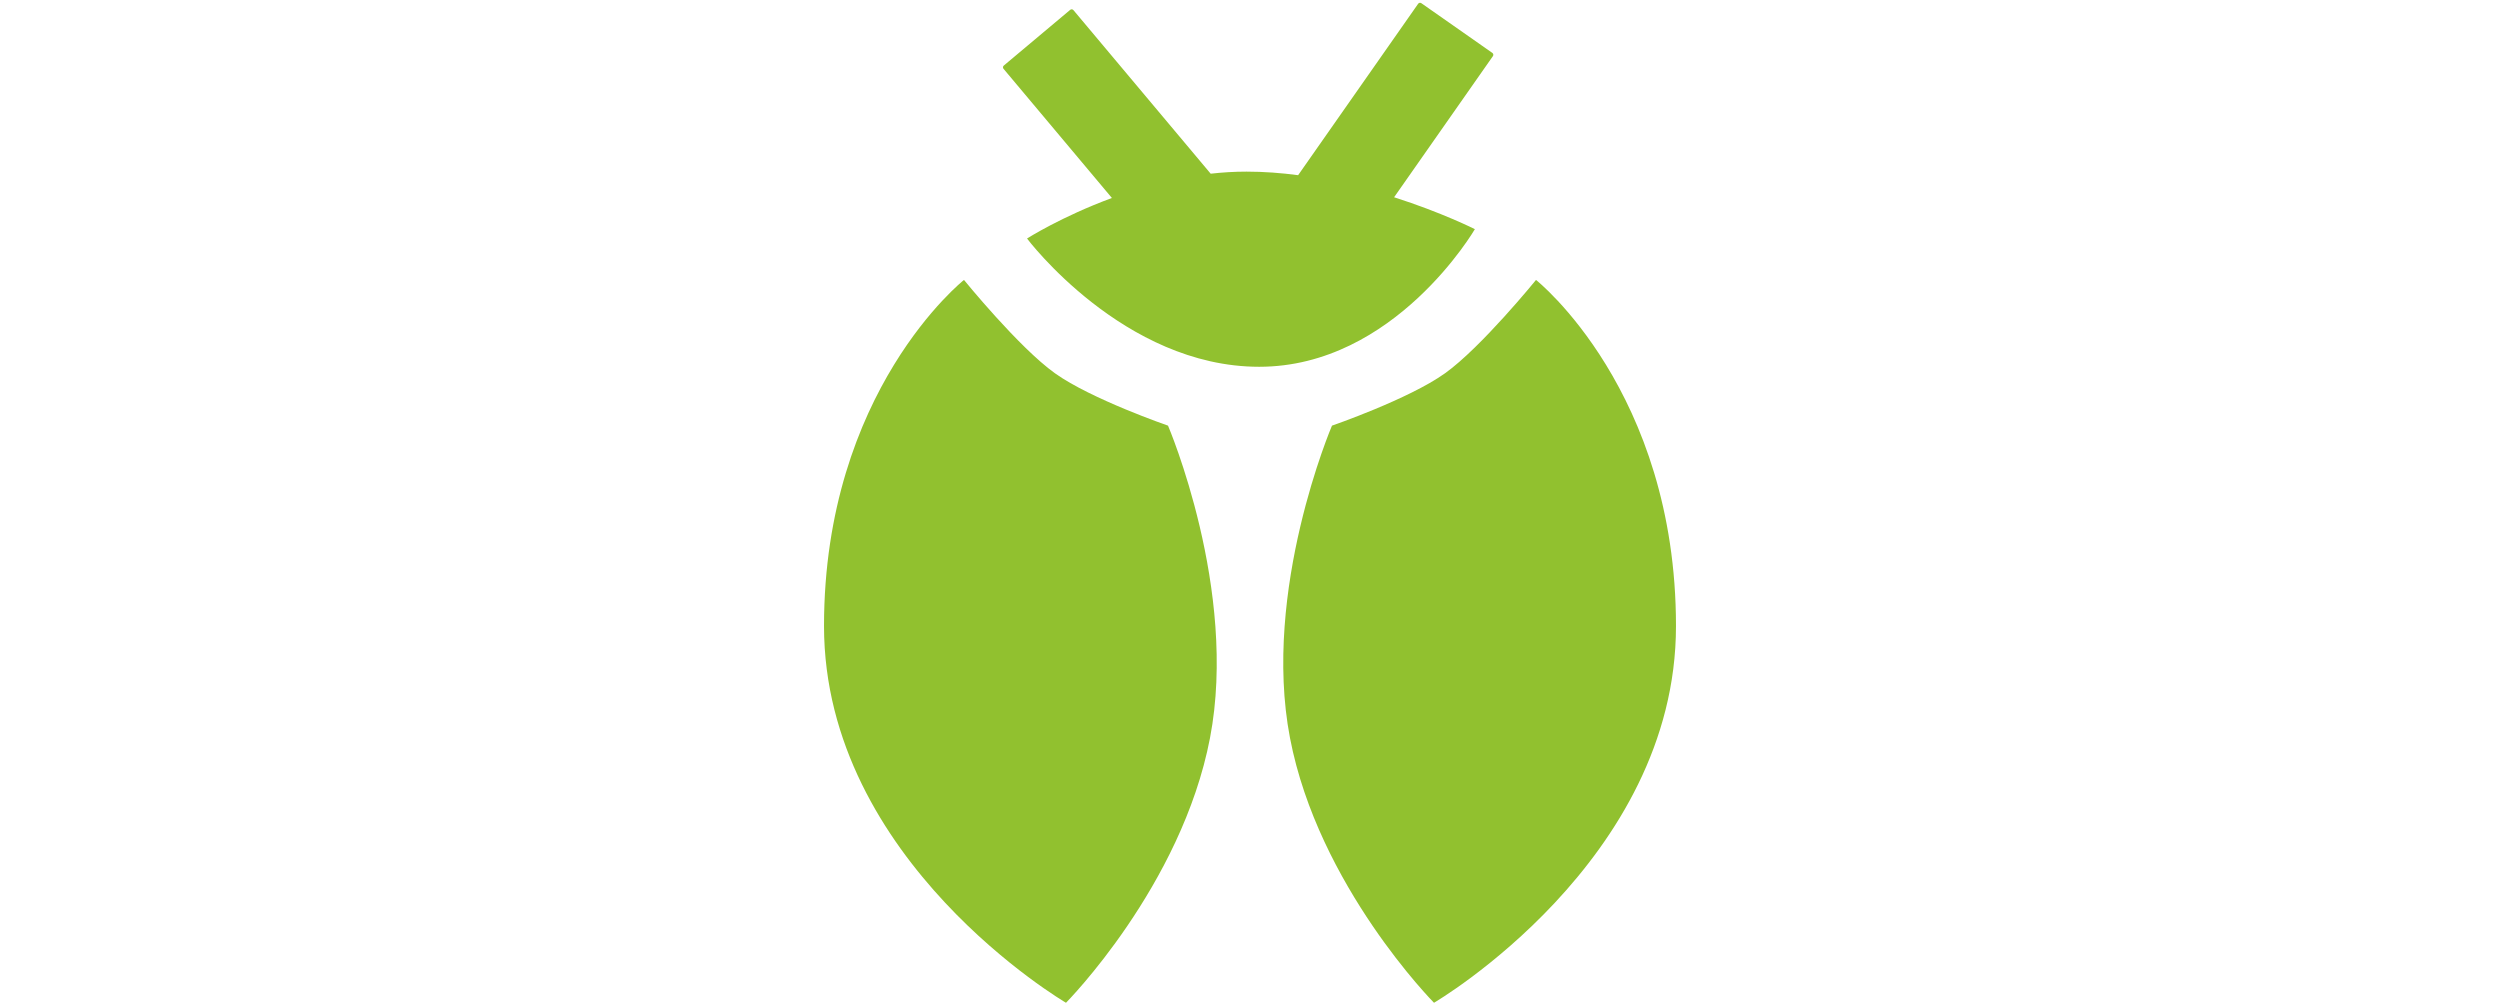
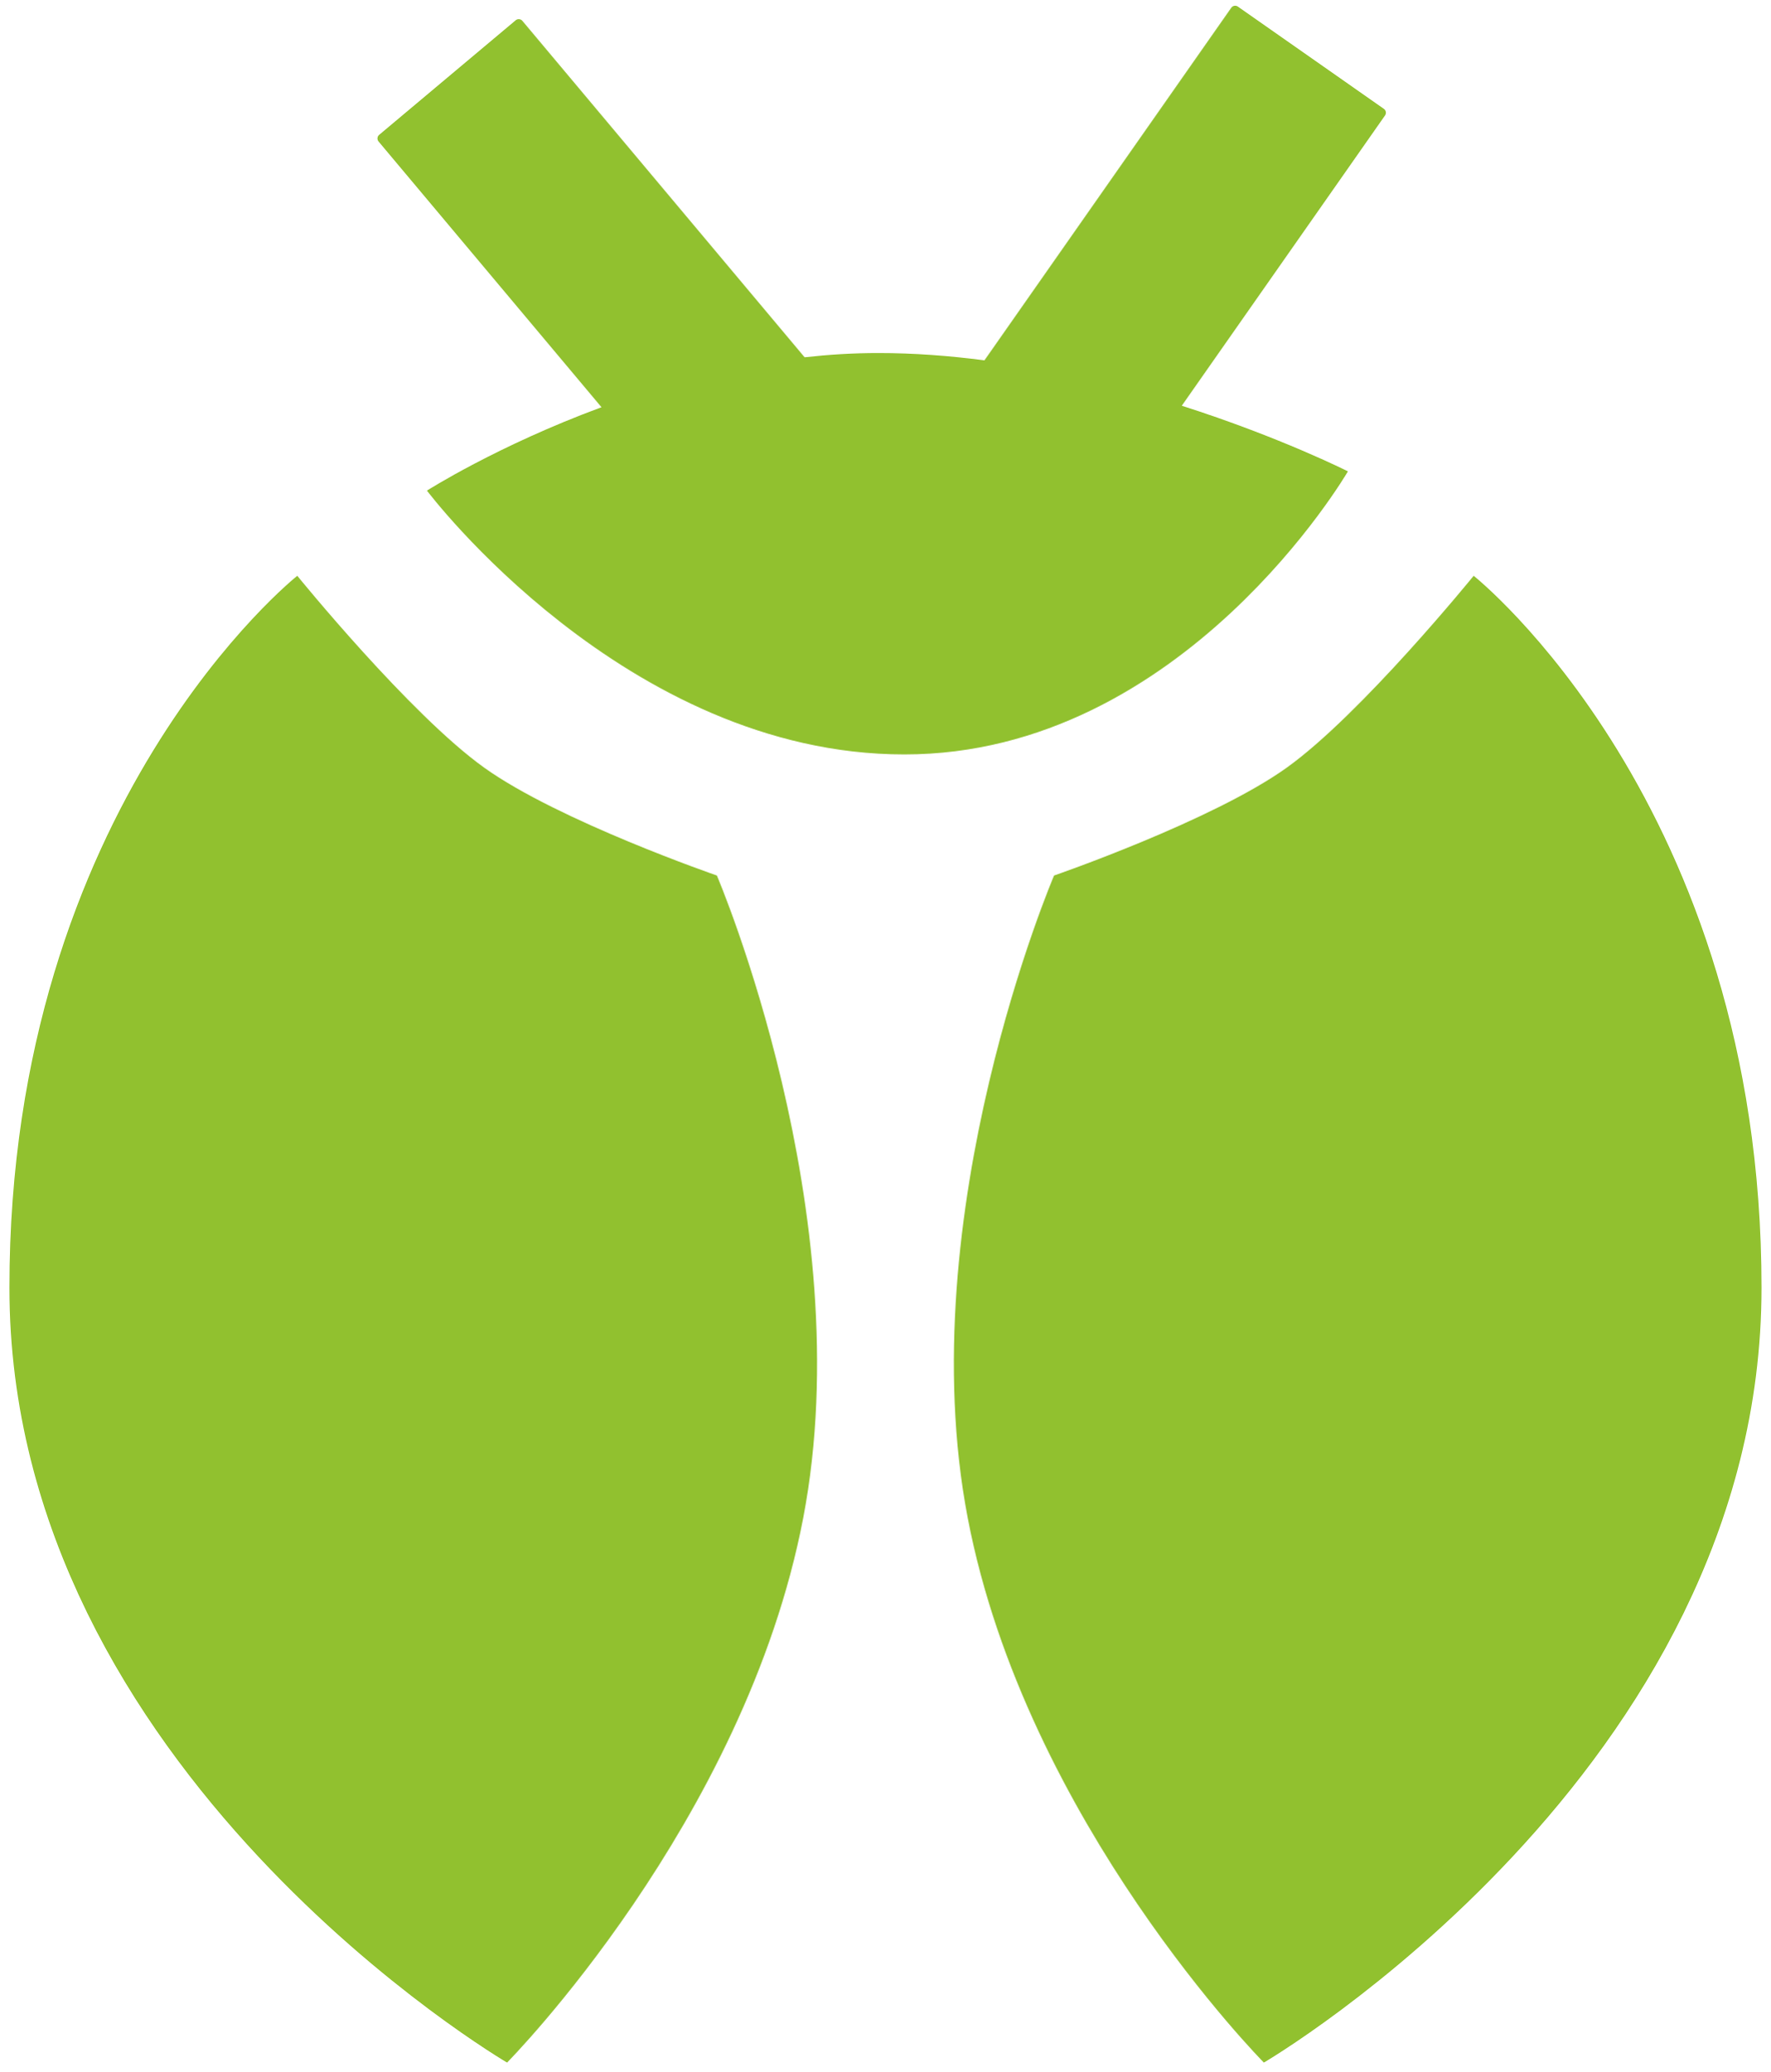
- <svg xmlns="http://www.w3.org/2000/svg" width="360" height="145" viewBox="0 0 360 145" fill="none">
-   <path fill-rule="evenodd" clip-rule="evenodd" d="M204.214 0.542C204.319 0.393 204.525 0.356 204.675 0.461L214.899 7.62C215.049 7.725 215.085 7.931 214.981 8.081L200.75 28.404C207.668 30.615 212.382 32.999 212.382 32.999C212.382 32.999 200.86 52.816 181.32 52.816C161.779 52.816 147.893 34.346 147.893 34.346C147.893 34.346 152.817 31.204 160.115 28.509L144.506 9.907C144.388 9.767 144.407 9.558 144.546 9.441L154.108 1.418C154.248 1.3 154.456 1.319 154.574 1.458L174.338 25.012C176.03 24.821 177.754 24.714 179.494 24.714C181.995 24.714 184.492 24.904 186.93 25.227L204.214 0.542ZM208.08 53.755C213.295 50.031 221.186 40.31 221.186 40.31C221.186 40.31 241.341 56.282 241.341 90.149C241.341 124.016 206.496 144.399 206.496 144.399C206.496 144.399 189.847 127.585 185.76 106.272C181.673 84.959 191.806 61.293 191.806 61.293C191.806 61.293 202.866 57.479 208.08 53.755ZM151.92 53.755C146.705 50.031 138.814 40.31 138.814 40.31C138.814 40.31 118.659 56.282 118.659 90.149C118.659 124.016 153.504 144.399 153.504 144.399C153.504 144.399 170.153 127.585 174.24 106.272C178.327 84.959 168.194 61.293 168.194 61.293C168.194 61.293 157.135 57.479 151.92 53.755Z" fill="#91C12F" />
+ <svg xmlns="http://www.w3.org/2000/svg" width="124" height="145" viewBox="0 0 124 145" fill="none">
+   <path fill-rule="evenodd" clip-rule="evenodd" d="M86.214 0.542C86.319 0.393 86.525 0.356 86.675 0.461L96.899 7.62C97.049 7.725 97.085 7.931 96.981 8.081L82.75 28.404C89.668 30.615 94.382 32.999 94.382 32.999C94.382 32.999 82.861 52.816 63.319 52.816C43.779 52.816 29.893 34.346 29.893 34.346C29.893 34.346 34.816 31.204 42.115 28.509L26.506 9.907C26.388 9.767 26.407 9.558 26.546 9.441L36.108 1.418C36.248 1.3 36.456 1.319 36.574 1.458L56.338 25.012C58.03 24.821 59.754 24.714 61.494 24.714C63.995 24.714 66.492 24.904 68.93 25.227L86.214 0.542ZM90.08 53.755C95.295 50.031 103.186 40.31 103.186 40.31C103.186 40.31 123.341 56.282 123.341 90.149C123.341 124.016 88.496 144.399 88.496 144.399C88.496 144.399 71.847 127.585 67.76 106.272C63.673 84.959 73.806 61.293 73.806 61.293C73.806 61.293 84.865 57.479 90.08 53.755ZM33.92 53.755C28.705 50.031 20.814 40.31 20.814 40.31C20.814 40.31 0.659 56.282 0.659 90.149C0.659 124.016 35.504 144.399 35.504 144.399C35.504 144.399 52.153 127.585 56.24 106.272C60.327 84.959 50.194 61.293 50.194 61.293C50.194 61.293 39.135 57.479 33.92 53.755Z" fill="#91C12F" />
</svg>
